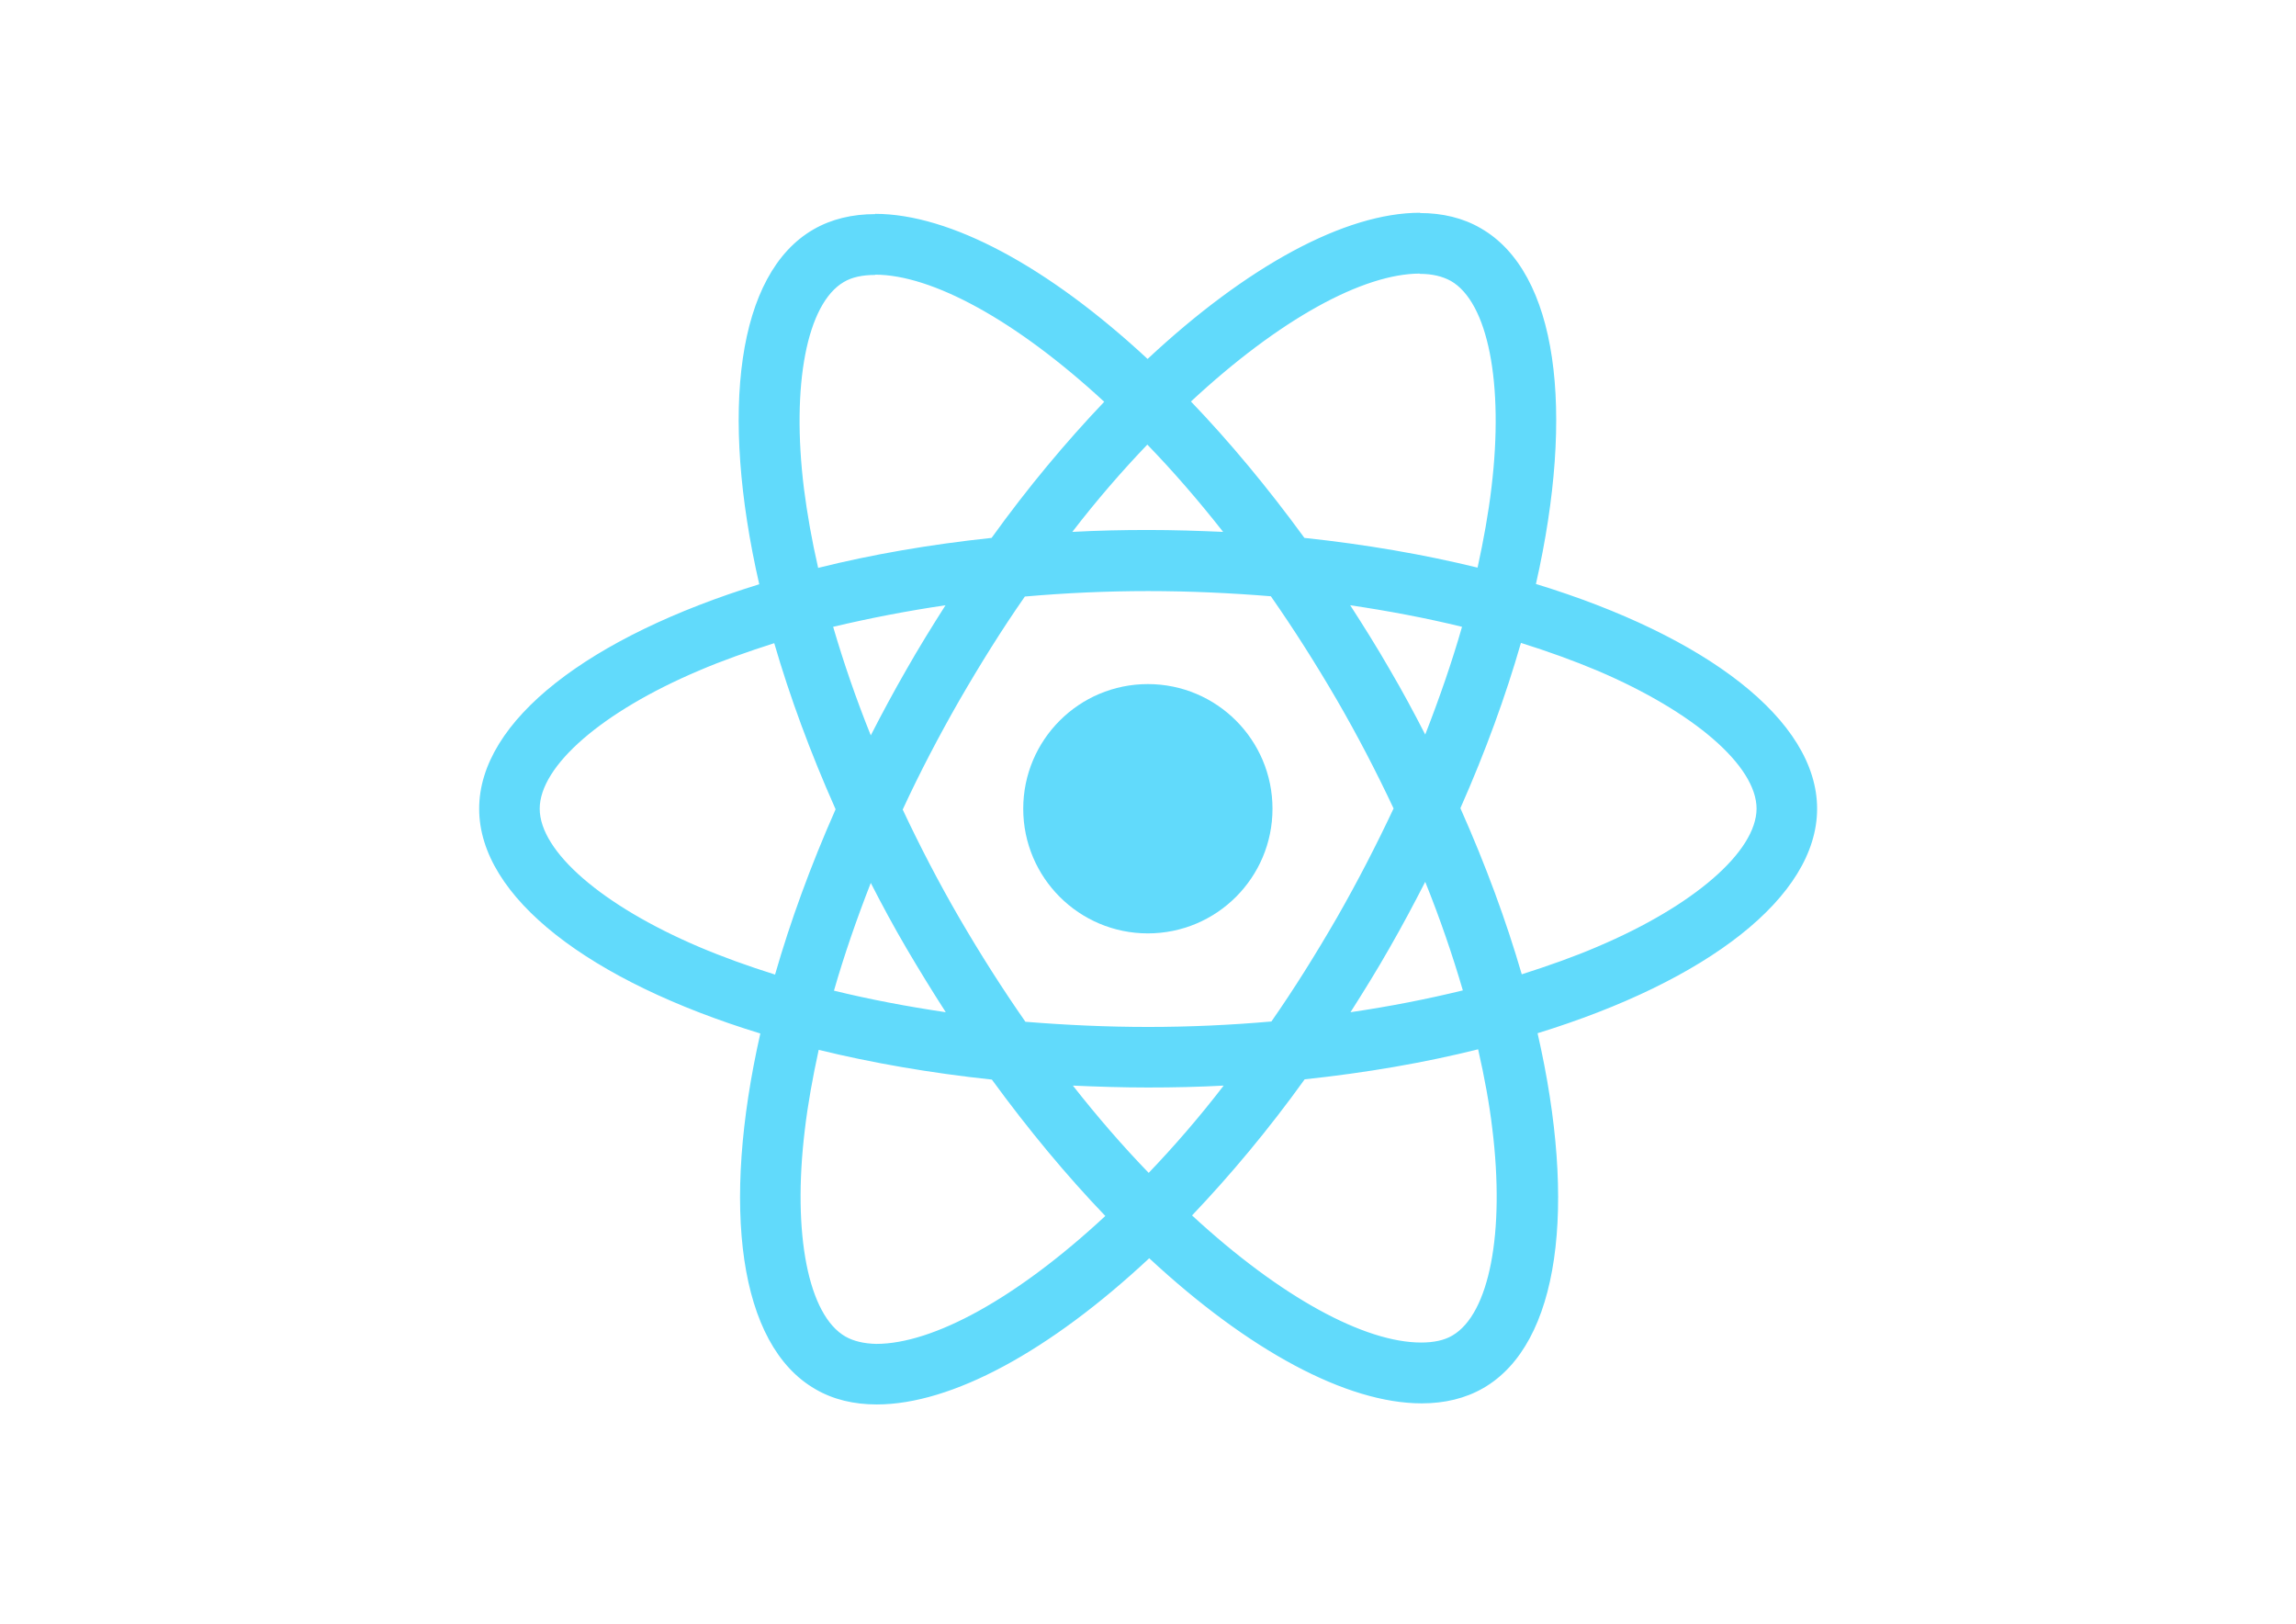
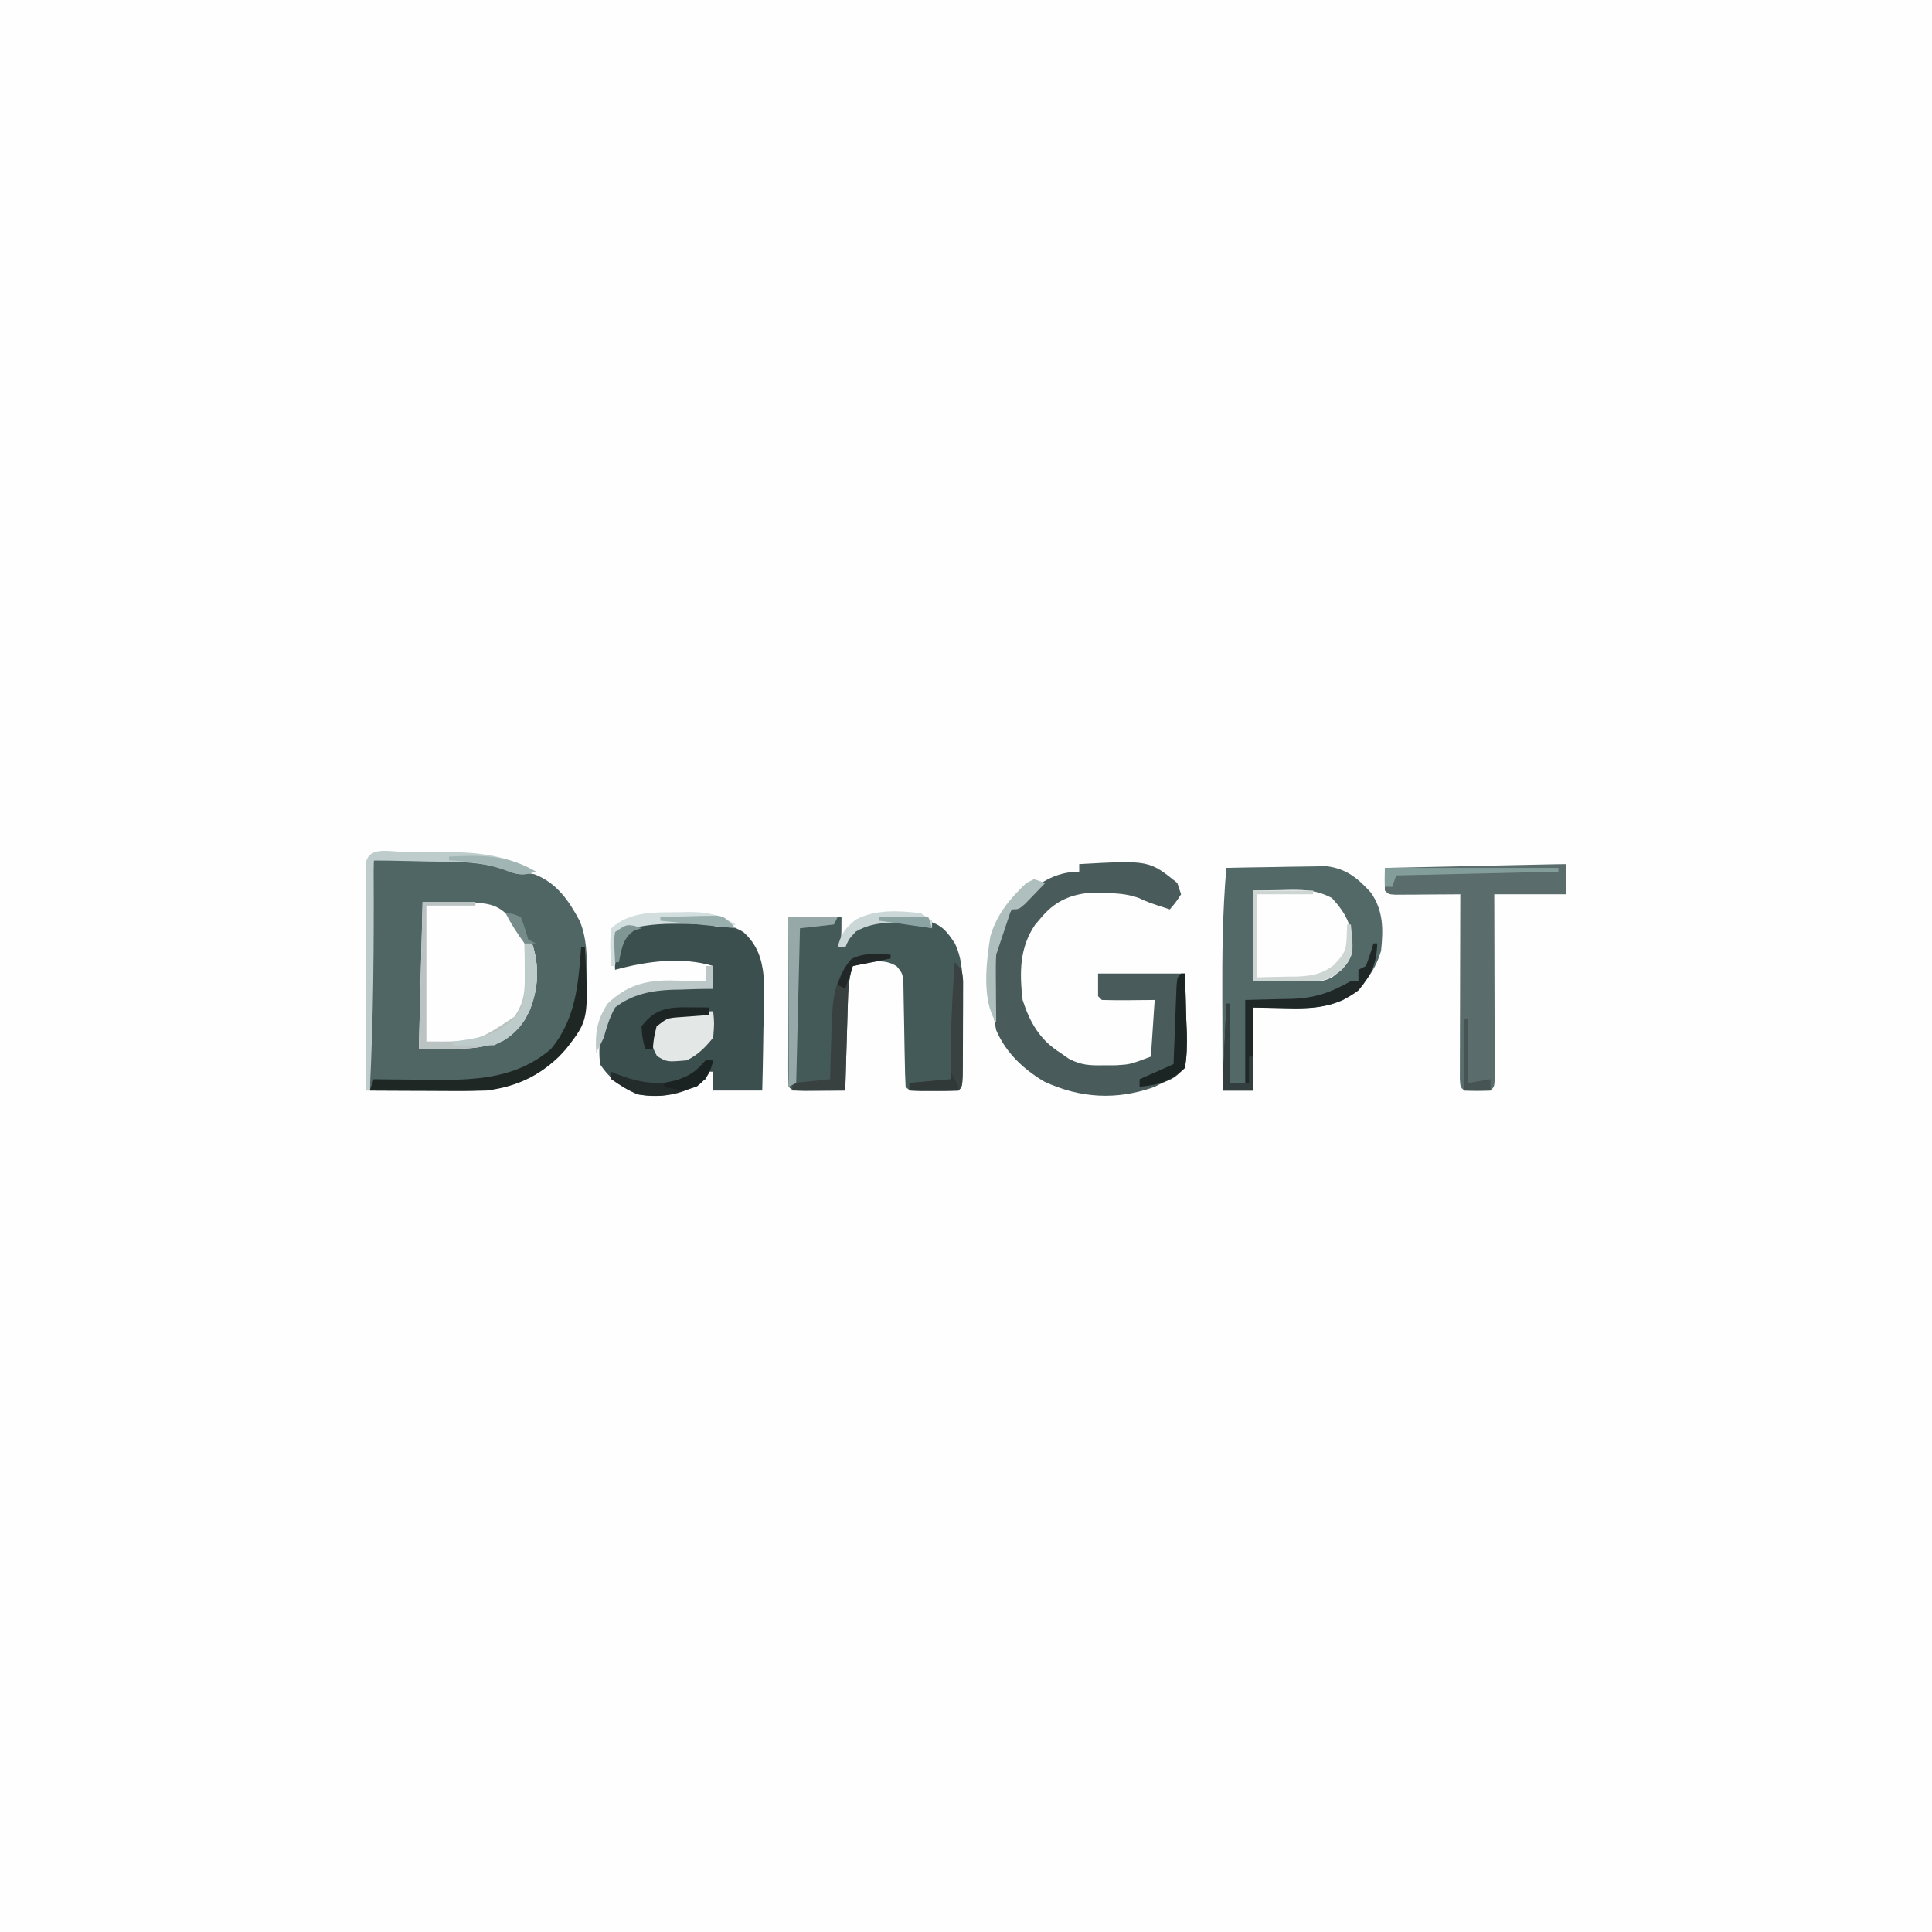
- <svg xmlns="http://www.w3.org/2000/svg" viewBox="0 0 841.9 595.3">
-   <g fill="#61DAFB">
-     <path d="M666.3 296.5c0-32.5-40.7-63.3-103.1-82.4 14.4-63.6 8-114.2-20.2-130.4-6.5-3.8-14.1-5.6-22.4-5.6v22.3c4.6 0 8.3.9 11.4 2.6 13.6 7.8 19.5 37.5 14.9 75.7-1.1 9.4-2.9 19.3-5.1 29.4-19.6-4.8-41-8.5-63.5-10.9-13.5-18.5-27.5-35.3-41.6-50 32.6-30.3 63.2-46.9 84-46.9V78c-27.5 0-63.5 19.6-99.9 53.6-36.4-33.8-72.4-53.2-99.9-53.2v22.3c20.7 0 51.4 16.5 84 46.6-14 14.7-28 31.4-41.3 49.9-22.6 2.4-44 6.1-63.6 11-2.3-10-4-19.7-5.2-29-4.7-38.2 1.1-67.9 14.6-75.8 3-1.8 6.9-2.6 11.5-2.6V78.5c-8.4 0-16 1.8-22.6 5.6-28.1 16.2-34.4 66.7-19.9 130.1-62.2 19.2-102.7 49.9-102.7 82.3 0 32.5 40.7 63.3 103.1 82.4-14.4 63.6-8 114.2 20.2 130.4 6.5 3.8 14.1 5.6 22.5 5.6 27.5 0 63.5-19.6 99.9-53.6 36.4 33.8 72.4 53.2 99.9 53.2 8.4 0 16-1.8 22.6-5.6 28.1-16.2 34.4-66.7 19.9-130.1 62-19.1 102.5-49.9 102.5-82.3zm-130.2-66.7c-3.7 12.9-8.3 26.2-13.5 39.5-4.1-8-8.4-16-13.1-24-4.6-8-9.5-15.8-14.4-23.4 14.2 2.1 27.9 4.7 41 7.9zm-45.8 106.5c-7.8 13.5-15.8 26.3-24.1 38.2-14.9 1.3-30 2-45.2 2-15.1 0-30.2-.7-45-1.9-8.3-11.9-16.4-24.6-24.2-38-7.6-13.1-14.5-26.4-20.8-39.8 6.2-13.4 13.2-26.8 20.7-39.9 7.8-13.5 15.8-26.3 24.1-38.2 14.9-1.3 30-2 45.2-2 15.1 0 30.2.7 45 1.9 8.3 11.9 16.4 24.6 24.2 38 7.6 13.1 14.5 26.4 20.8 39.8-6.3 13.4-13.2 26.8-20.7 39.9zm32.3-13c5.4 13.4 10 26.8 13.8 39.8-13.1 3.2-26.9 5.9-41.2 8 4.9-7.7 9.8-15.6 14.4-23.7 4.6-8 8.9-16.1 13-24.1zM421.2 430c-9.3-9.6-18.6-20.3-27.8-32 9 .4 18.2.7 27.5.7 9.4 0 18.7-.2 27.8-.7-9 11.7-18.3 22.4-27.5 32zm-74.4-58.9c-14.2-2.1-27.9-4.7-41-7.9 3.7-12.9 8.3-26.2 13.5-39.5 4.1 8 8.4 16 13.1 24 4.7 8 9.5 15.8 14.4 23.4zM420.7 163c9.3 9.6 18.6 20.3 27.8 32-9-.4-18.2-.7-27.5-.7-9.4 0-18.7.2-27.8.7 9-11.7 18.3-22.4 27.5-32zm-74 58.9c-4.9 7.7-9.8 15.6-14.4 23.7-4.6 8-8.9 16-13 24-5.4-13.4-10-26.8-13.8-39.8 13.1-3.1 26.9-5.8 41.2-7.9zm-90.5 125.2c-35.4-15.1-58.3-34.9-58.3-50.6 0-15.7 22.9-35.6 58.3-50.6 8.6-3.7 18-7 27.7-10.1 5.7 19.6 13.2 40 22.5 60.9-9.2 20.8-16.6 41.1-22.2 60.6-9.9-3.1-19.3-6.5-28-10.2zM310 490c-13.6-7.8-19.5-37.5-14.9-75.7 1.1-9.4 2.9-19.3 5.1-29.4 19.6 4.8 41 8.5 63.5 10.9 13.5 18.5 27.5 35.3 41.6 50-32.6 30.3-63.2 46.9-84 46.9-4.5-.1-8.3-1-11.3-2.7zm237.2-76.2c4.7 38.2-1.1 67.9-14.6 75.8-3 1.8-6.9 2.6-11.5 2.6-20.7 0-51.4-16.5-84-46.6 14-14.7 28-31.4 41.3-49.9 22.6-2.4 44-6.1 63.6-11 2.3 10.1 4.1 19.8 5.2 29.1zm38.5-66.7c-8.6 3.7-18 7-27.7 10.1-5.7-19.6-13.2-40-22.5-60.9 9.2-20.8 16.6-41.1 22.2-60.6 9.9 3.1 19.3 6.5 28.1 10.2 35.4 15.1 58.3 34.9 58.3 50.6-.1 15.7-23 35.6-58.4 50.6zM320.8 78.4z" />
-     <circle cx="420.9" cy="296.5" r="45.7" />
-     <path d="M520.5 78.1z" />
-   </g>
+ <svg xmlns="http://www.w3.org/2000/svg" version="1.1" width="512" height="512">
+   <path d="M0 0 C168.96 0 337.92 0 512 0 C512 168.96 512 337.92 512 512 C343.04 512 174.08 512 0 512 C0 343.04 0 174.08 0 0 Z " fill="#FEFEFE" transform="translate(0,0)" />
+   <path d="M0 0 C4.108 -0.075 8.215 -0.129 12.323 -0.165 C13.717 -0.18 15.11 -0.2 16.504 -0.226 C30.506 -0.483 30.506 -0.483 37.224 2.283 C39.257 3.171 39.257 3.171 42.625 3.688 C48.555 5.994 51.756 10.652 54.672 16.156 C56.485 20.632 56.536 25.034 56.5 29.812 C56.494 30.7 56.487 31.587 56.48 32.501 C56.255 40.55 54.634 46.031 49.133 52.039 C41.333 59.414 33.213 61.141 22.633 61.098 C21.613 61.096 21.613 61.096 20.573 61.093 C18.424 61.088 16.274 61.075 14.125 61.062 C12.659 61.057 11.193 61.053 9.727 61.049 C6.151 61.038 2.576 61.021 -1 61 C-1.176 40.646 -0.667 20.34 0 0 Z " fill="#4F6665" transform="translate(99,228)" />
+   <path d="M0 0 C4.163 -0.099 8.324 -0.172 12.488 -0.22 C13.902 -0.24 15.316 -0.267 16.73 -0.302 C18.771 -0.351 20.81 -0.373 22.852 -0.391 C24.69 -0.422 24.69 -0.422 26.565 -0.454 C31.8 0.238 34.838 2.712 38.312 6.562 C41.653 11.388 41.598 16.325 41 22 C39.21 27.911 36.045 31.569 31 35 C25.815 37.235 21.156 37.239 15.625 37.125 C11.356 37.063 11.356 37.063 7 37 C7 44.26 7 51.52 7 59 C4.36 59 1.72 59 -1 59 C-1.025 53.008 -1.043 47.017 -1.055 41.025 C-1.06 38.994 -1.067 36.962 -1.075 34.93 C-1.124 23.24 -1.02 11.652 0 0 Z " fill="#526967" transform="translate(325,230)" />
+   <path d="M0 0 C3.669 3.354 4.891 6.95 5.398 11.84 C5.553 16.397 5.437 20.944 5.312 25.5 C5.287 27.102 5.265 28.703 5.244 30.305 C5.189 34.204 5.103 38.102 5 42 C0.71 42 -3.58 42 -8 42 C-8 40.35 -8 38.7 -8 37 C-8.66 37 -9.32 37 -10 37 C-10 37.66 -10 38.32 -10 39 C-16.024 42.57 -20.968 44.313 -28 43 C-32.402 41.078 -35.329 39.007 -38 35 C-38.536 29.536 -37.783 24.741 -35 20 C-30.757 16.553 -27.217 14.864 -21.77 14.902 C-20.566 14.907 -20.566 14.907 -19.338 14.912 C-18.505 14.92 -17.671 14.929 -16.812 14.938 C-15.968 14.942 -15.123 14.947 -14.252 14.951 C-12.168 14.963 -10.084 14.981 -8 15 C-8 13.02 -8 11.04 -8 9 C-16.395 6.459 -25.698 7.749 -34 10 C-34.081 8.376 -34.139 6.75 -34.188 5.125 C-34.222 4.22 -34.257 3.315 -34.293 2.383 C-34.196 1.596 -34.1 0.81 -34 0 C-25.94 -5.373 -8.303 -4.951 0 0 Z " fill="#3B4F4E" transform="translate(197,247)" />
+   <path d="M0 0 C4.62 0 9.24 0 14 0 C14 6 14 6 13 8 C13.66 8 14.32 8 15 8 C15.248 7.402 15.495 6.804 15.75 6.188 C17.235 3.589 18.439 2.546 21 1 C25.006 0.525 28.976 0.805 33 1 C34.299 1.021 35.599 1.041 36.938 1.062 C40.752 2.23 41.893 3.781 44.055 7.016 C46.224 11.57 46.128 16.268 46.133 21.234 C46.134 21.913 46.135 22.592 46.136 23.291 C46.136 24.716 46.135 26.142 46.13 27.567 C46.125 29.757 46.13 31.947 46.137 34.137 C46.136 35.523 46.135 36.91 46.133 38.297 C46.132 39.559 46.131 40.82 46.129 42.12 C46 45 46 45 45 46 C42.835 46.099 40.667 46.13 38.5 46.125 C37.314 46.128 36.128 46.13 34.906 46.133 C32 46 32 46 31 45 C30.878 42.817 30.82 40.631 30.789 38.445 C30.761 37.095 30.732 35.745 30.703 34.395 C30.662 32.259 30.625 30.124 30.599 27.989 C30.571 25.932 30.525 23.877 30.477 21.82 C30.457 20.586 30.437 19.351 30.417 18.079 C30.246 15.037 30.246 15.037 28.654 13.089 C25.566 11.056 22.195 11.838 18.688 12.312 C18.131 12.539 17.574 12.766 17 13 C15.857 16.429 15.79 19.241 15.684 22.855 C15.663 23.517 15.642 24.179 15.621 24.86 C15.555 26.969 15.496 29.078 15.438 31.188 C15.394 32.619 15.351 34.051 15.307 35.482 C15.2 38.988 15.098 42.494 15 46 C12.688 46.027 10.375 46.046 8.062 46.062 C6.775 46.074 5.487 46.086 4.16 46.098 C1 46 1 46 0 45 C-0.093 43.588 -0.117 42.171 -0.114 40.756 C-0.113 39.855 -0.113 38.954 -0.113 38.026 C-0.108 37.047 -0.103 36.067 -0.098 35.059 C-0.096 34.061 -0.095 33.064 -0.093 32.036 C-0.088 28.837 -0.075 25.637 -0.062 22.438 C-0.057 20.274 -0.053 18.111 -0.049 15.947 C-0.038 10.631 -0.02 5.316 0 0 Z " fill="#445A59" transform="translate(209,243)" />
+   <path d="M0 0 C18.505 -1.033 18.505 -1.033 26 5 C26.495 6.485 26.495 6.485 27 8 C25.562 10.188 25.562 10.188 24 12 C18.34 10.157 18.34 10.157 15.727 8.949 C12.393 7.789 9.588 7.699 6.062 7.688 C4.878 7.671 3.693 7.654 2.473 7.637 C-2.921 8.201 -6.804 10.191 -10.25 14.375 C-10.73 14.94 -11.209 15.504 -11.703 16.086 C-15.871 22.237 -15.817 28.814 -15 36 C-13.078 41.956 -10.398 46.626 -5 50 C-4.256 50.521 -3.512 51.042 -2.746 51.578 C0.549 53.284 2.745 53.369 6.438 53.312 C7.529 53.309 8.621 53.305 9.746 53.301 C13.533 53.075 13.533 53.075 19 51 C19.33 46.05 19.66 41.1 20 36 C16.566 36.031 16.566 36.031 13.062 36.062 C10.708 36.084 8.353 36.073 6 36 C5.505 35.505 5.505 35.505 5 35 C5 33.02 5 31.04 5 29 C12.59 29 20.18 29 28 29 C28.162 33.085 28.281 37.163 28.375 41.25 C28.425 42.409 28.476 43.568 28.527 44.762 C28.583 47.944 28.563 50.866 28 54 C25.23 56.688 25.23 56.688 22 58 C21.308 58.345 20.616 58.691 19.902 59.047 C9.954 62.607 0.294 62.071 -9.262 57.629 C-14.799 54.335 -19.442 49.985 -22 44 C-22.511 41.599 -22.813 39.435 -23 37 C-23.077 36.036 -23.155 35.072 -23.234 34.078 C-23.625 25.003 -22.199 16.855 -16.098 9.801 C-11.317 5.424 -6.651 2 0 2 C0 1.34 0 0.68 0 0 Z " fill="#495C5B" transform="translate(286,229)" />
+   <path d="M0 0 C18.744 0 18.744 0 23.59 4.465 C27 8.328 27 8.328 27 11 C27.66 11 28.32 11 29 11 C31.001 17.004 30.715 23.024 28.312 28.875 C26.449 32.569 24.644 34.882 21 37 C14 39 14 39 -1 39 C-0.67 26.13 -0.34 13.26 0 0 Z " fill="#FEFEFE" transform="translate(112,239)" />
+   <path d="M0 0 C0 2.64 0 5.28 0 8 C-6.27 8 -12.54 8 -19 8 C-18.992 10.31 -18.992 10.31 -18.984 12.666 C-18.966 18.355 -18.955 24.045 -18.945 29.735 C-18.94 32.201 -18.933 34.668 -18.925 37.135 C-18.912 40.672 -18.907 44.209 -18.902 47.746 C-18.897 48.856 -18.892 49.967 -18.887 51.111 C-18.887 52.642 -18.887 52.642 -18.886 54.205 C-18.884 55.109 -18.882 56.012 -18.88 56.944 C-19 59 -19 59 -20 60 C-23.5 60.125 -23.5 60.125 -27 60 C-28 59 -28 59 -28.12 56.944 C-28.118 56.04 -28.116 55.136 -28.114 54.205 C-28.113 53.184 -28.113 52.163 -28.113 51.111 C-28.108 50.001 -28.103 48.89 -28.098 47.746 C-28.096 46.616 -28.095 45.485 -28.093 44.32 C-28.088 40.693 -28.075 37.065 -28.062 33.438 C-28.057 30.985 -28.053 28.533 -28.049 26.08 C-28.038 20.053 -28.021 14.027 -28 8 C-28.855 8.008 -28.855 8.008 -29.728 8.016 C-32.298 8.037 -34.868 8.05 -37.438 8.062 C-38.784 8.075 -38.784 8.075 -40.158 8.088 C-41.439 8.093 -41.439 8.093 -42.746 8.098 C-43.537 8.103 -44.328 8.108 -45.142 8.114 C-47 8 -47 8 -48 7 C-48.041 5 -48.043 3 -48 1 C-41.325 0.857 -34.65 0.715 -27.974 0.573 C-25.702 0.524 -23.429 0.476 -21.156 0.427 C-17.897 0.358 -14.638 0.288 -11.379 0.219 C-9.845 0.186 -9.845 0.186 -8.279 0.152 C-7.338 0.132 -6.397 0.112 -5.428 0.092 C-4.595 0.074 -3.763 0.056 -2.905 0.038 C-1.936 0.019 -0.968 0 0 0 Z " fill="#5A6D6C" transform="translate(415,229)" />
+   <path d="M0 0 C2.537 -0.041 5.074 -0.083 7.688 -0.125 C8.477 -0.143 9.267 -0.161 10.081 -0.18 C14.181 -0.212 17.374 0.037 21 2 C25.182 6.647 26.399 9.594 26.359 15.738 C25.789 19.325 23.798 20.868 21 23 C18.651 24.174 17.262 24.115 14.648 24.098 C13.882 24.095 13.115 24.093 12.326 24.09 C11.352 24.081 10.378 24.072 9.375 24.062 C6.281 24.042 3.188 24.021 0 24 C0 16.08 0 8.16 0 0 Z " fill="#FEFEFE" transform="translate(332,236)" />
+   <path d="M0 0 C0.997 0 0.997 0 2.014 0 C4.007 -0.002 6 -0.02 7.992 -0.039 C17.5 -0.053 25.586 0.415 34.043 5.186 C30.844 6.25 29.326 6.131 26.266 4.791 C19.547 2.372 12.533 2.614 5.48 2.498 C4.076 2.465 2.672 2.43 1.268 2.395 C-2.141 2.313 -5.548 2.243 -8.957 2.186 C-8.952 3.11 -8.947 4.034 -8.941 4.986 C-8.846 24.415 -8.984 43.774 -9.957 63.186 C-10.287 63.186 -10.617 63.186 -10.957 63.186 C-10.98 55.119 -10.998 47.053 -11.009 38.986 C-11.014 35.241 -11.021 31.495 -11.032 27.75 C-11.043 24.139 -11.049 20.527 -11.052 16.916 C-11.054 15.535 -11.057 14.154 -11.063 12.773 C-11.07 10.846 -11.07 8.918 -11.071 6.99 C-11.073 5.891 -11.075 4.792 -11.077 3.66 C-10.801 -2.015 -4.45 0.02 0 0 Z " fill="#BECDCC" transform="translate(107.957,225.8145)" />
+   <path d="M0 0 C0.33 0 0.66 0 1 0 C2.006 19.268 2.006 19.268 -4 27 C-9.99 33.579 -16.174 36.816 -25 38 C-27.455 38.079 -29.911 38.108 -32.367 38.098 C-33.387 38.096 -33.387 38.096 -34.427 38.093 C-36.576 38.088 -38.726 38.075 -40.875 38.062 C-42.341 38.057 -43.807 38.053 -45.273 38.049 C-48.849 38.038 -52.424 38.021 -56 38 C-55.67 37.01 -55.34 36.02 -55 35 C-54.234 35.01 -53.469 35.021 -52.68 35.032 C-49.162 35.074 -45.644 35.099 -42.125 35.125 C-40.921 35.142 -39.717 35.159 -38.477 35.176 C-27.213 35.237 -16.894 34.59 -8 27 C-1.44 19.098 -0.716 9.84 0 0 Z " fill="#1F2725" transform="translate(154,251)" />
+   <path d="M0 0 C0.33 0 0.66 0 1 0 C0.779 5.415 -0.512 8.264 -3.941 12.422 C-9.958 17.034 -16.235 17.416 -23.5 17.188 C-26.305 17.126 -29.11 17.064 -32 17 C-32 24.26 -32 31.52 -32 39 C-34.64 39 -37.28 39 -40 39 C-39.67 31.41 -39.34 23.82 -39 16 C-38.67 16 -38.34 16 -38 16 C-38 22.93 -38 29.86 -38 37 C-36.68 37 -35.36 37 -34 37 C-34 29.74 -34 22.48 -34 15 C-24.5 14.75 -24.5 14.75 -21.557 14.702 C-15.355 14.462 -11.397 13.039 -6 10 C-5.34 10 -4.68 10 -4 10 C-4 9.01 -4 8.02 -4 7 C-3.34 6.67 -2.68 6.34 -2 6 C-1.273 4.021 -0.602 2.02 0 0 Z " fill="#1F2826" transform="translate(364,250)" />
+   <path d="M0 0 C0.312 3.188 0.312 3.188 0 7 C-2.173 9.63 -3.947 11.473 -7 13 C-12.255 13.447 -12.255 13.447 -14.875 11.875 C-16.547 9.089 -16.464 7.18 -16 4 C-12.972 1.022 -10.475 0.563 -6.312 0.312 C-5.339 0.247 -4.366 0.181 -3.363 0.113 C-1 0 -1 0 0 0 Z " fill="#E3E7E6" transform="translate(189,268)" />
+   <path d="M0 0 C4.62 0 9.24 0 14 0 C14 0.33 14 0.66 14 1 C9.71 1 5.42 1 1 1 C1 12.88 1 24.76 1 37 C14.362 37.081 14.362 37.081 24.312 30.438 C27.168 26.313 27.121 23.263 27.062 18.375 C27.058 17.669 27.053 16.962 27.049 16.234 C27.037 14.49 27.019 12.745 27 11 C27.66 11 28.32 11 29 11 C31.001 17.004 30.715 23.024 28.312 28.875 C26.449 32.569 24.644 34.882 21 37 C14 39 14 39 -1 39 C-0.67 26.13 -0.34 13.26 0 0 Z " fill="#BBC3C2" transform="translate(112,239)" />
+   <path d="M0 0 C0 0.33 0 0.66 0 1 C-3.3 1.66 -6.6 2.32 -10 3 C-11.143 6.429 -11.21 9.241 -11.316 12.855 C-11.337 13.517 -11.358 14.179 -11.379 14.86 C-11.445 16.969 -11.504 19.078 -11.562 21.188 C-11.606 22.619 -11.649 24.051 -11.693 25.482 C-11.801 28.988 -11.9 32.494 -12 36 C-16.62 36 -21.24 36 -26 36 C-26 35.34 -26 34.68 -26 34 C-21.05 33.505 -21.05 33.505 -16 33 C-15.963 31.421 -15.925 29.842 -15.887 28.215 C-15.821 26.122 -15.755 24.03 -15.688 21.938 C-15.665 20.899 -15.642 19.861 -15.619 18.791 C-15.382 12.012 -14.937 6.372 -10.312 1.062 C-6.815 -0.545 -3.827 -0.191 0 0 Z " fill="#394140" transform="translate(236,253)" />
+   <path d="M0 0 C4.29 0 8.58 0 13 0 C12.67 0.66 12.34 1.32 12 2 C7.545 2.495 7.545 2.495 3 3 C2.67 16.53 2.34 30.06 2 44 C1.01 44.495 1.01 44.495 0 45 C0 30.15 0 15.3 0 0 Z " fill="#96A9A8" transform="translate(209,243)" />
+   <path d="M0 0 C2 2 2 2 2.243 5.057 C2.237 6.98 2.237 6.98 2.23 8.941 C2.23 9.966 2.23 9.966 2.229 11.011 C2.226 12.454 2.218 13.897 2.206 15.341 C2.188 17.557 2.185 19.773 2.186 21.99 C2.147 32.853 2.147 32.853 1 34 C-1.186 34.073 -3.375 34.084 -5.562 34.062 C-7.359 34.049 -7.359 34.049 -9.191 34.035 C-10.118 34.024 -11.045 34.012 -12 34 C-12 33.34 -12 32.68 -12 32 C-8.37 31.67 -4.74 31.34 -1 31 C-1.012 30.103 -1.023 29.206 -1.035 28.281 C-1.104 18.81 -0.695 9.444 0 0 Z " fill="#3A4241" transform="translate(253,255)" />
+   <path d="M0 0 C0.66 0 1.32 0 2 0 C2 1.98 2 3.96 2 6 C0.793 6.026 -0.413 6.052 -1.656 6.078 C-3.271 6.134 -4.885 6.192 -6.5 6.25 C-7.291 6.264 -8.083 6.278 -8.898 6.293 C-14.489 6.522 -19.481 7.498 -24 11 C-25.444 13.588 -26.224 16.152 -27 19 C-27.64 20.347 -28.29 21.689 -29 23 C-29.315 17.748 -28.869 14.452 -26 10 C-21.038 5.172 -16.006 3.757 -9.141 3.824 C-8.475 3.841 -7.81 3.858 -7.125 3.875 C-6.092 3.889 -6.092 3.889 -5.039 3.902 C-3.359 3.926 -1.68 3.962 0 4 C0 2.68 0 1.36 0 0 Z " fill="#BCC8C7" transform="translate(187,256)" />
+   <path d="M0 0 C5.28 0 10.56 0 16 0 C16 0.33 16 0.66 16 1 C11.05 1 6.1 1 1 1 C1 8.26 1 15.52 1 23 C5.022 22.907 5.022 22.907 9.125 22.812 C10.374 22.802 10.374 22.802 11.649 22.792 C15.6 22.628 18.324 22.175 21.5 19.719 C23.925 17.081 24.757 16.164 24.875 12.688 C24.916 11.471 24.957 10.254 25 9 C25.33 9 25.66 9 26 9 C26.785 17.008 26.785 17.008 23.625 21 C20.275 23.552 18.766 24.125 14.648 24.098 C13.882 24.095 13.115 24.093 12.326 24.09 C11.352 24.081 10.378 24.072 9.375 24.062 C6.281 24.042 3.188 24.021 0 24 C0 16.08 0 8.16 0 0 Z " fill="#CED6D4" transform="translate(332,236)" />
+   <path d="M0 0 C0.79 -0.021 1.58 -0.041 2.395 -0.062 C7.414 -0.096 10.726 0.562 15.125 3.25 C12.115 4.184 11.258 4.294 8.125 3.25 C5.549 3.127 3.013 3.06 0.438 3.062 C-0.28 3.062 -0.997 3.061 -1.736 3.061 C-6.79 3.111 -11.098 3.658 -15.875 5.25 C-16.205 8.22 -16.535 11.19 -16.875 14.25 C-17.205 14.25 -17.535 14.25 -17.875 14.25 C-18.16 10.871 -18.315 7.619 -17.875 4.25 C-12.918 -0.294 -6.365 0.041 0 0 Z " fill="#D2DDDD" transform="translate(179.875,241.75)" />
+   <path d="M0 0 C0.99 0.33 1.98 0.66 3 1 C1.881 2.173 0.755 3.338 -0.375 4.5 C-1.001 5.15 -1.628 5.799 -2.273 6.469 C-4 8 -4 8 -6 8 C-6.307 8.922 -6.307 8.922 -6.621 9.863 C-7.747 13.242 -8.874 16.621 -10 20 C-10.08 21.408 -10.108 22.82 -10.098 24.23 C-10.094 25.033 -10.091 25.835 -10.088 26.662 C-10.08 27.495 -10.071 28.329 -10.062 29.188 C-10.058 30.032 -10.053 30.877 -10.049 31.748 C-10.037 33.832 -10.019 35.916 -10 38 C-13.883 31.982 -12.624 22.023 -11.57 15.23 C-9.916 9.399 -6.364 5.122 -2 1 C-1.34 0.67 -0.68 0.34 0 0 Z " fill="#AFBFBD" transform="translate(274,233)" />
+   <path d="M0 0 C0.33 0 0.66 0 1 0 C1.174 4.083 1.281 8.165 1.375 12.25 C1.45 13.988 1.45 13.988 1.527 15.762 C1.583 18.945 1.566 21.865 1 25 C-2.675 28.594 -5.936 29.518 -11 30 C-11 29.34 -11 28.68 -11 28 C-8.03 26.68 -5.06 25.36 -2 24 C-1.975 23.308 -1.95 22.617 -1.924 21.905 C-1.808 18.79 -1.686 15.676 -1.562 12.562 C-1.523 11.474 -1.484 10.385 -1.443 9.264 C-1.401 8.229 -1.36 7.195 -1.316 6.129 C-1.261 4.691 -1.261 4.691 -1.205 3.225 C-1 1 -1 1 0 0 Z " fill="#1B2624" transform="translate(313,258)" />
+   <path d="M0 0 C-0.602 2.709 -1.346 4.488 -3.562 6.223 C-8.87 9.208 -13.992 10.013 -20 9 C-22.644 7.906 -24.631 6.648 -27 5 C-27 4.34 -27 3.68 -27 3 C-26.466 3.228 -25.933 3.456 -25.383 3.691 C-19.421 5.991 -14.233 6.788 -8 5 C-0.049 0 -0.049 0 0 0 Z " fill="#242C2B" transform="translate(189,281)" />
+   <path d="M0 0 C0.66 0 1.32 0 2 0 C4.322 6.966 3.447 13.577 0.215 20.086 C-1.889 23.401 -4.545 25.272 -8 27 C-9.874 27.07 -11.75 27.084 -13.625 27.062 C-14.628 27.053 -15.631 27.044 -16.664 27.035 C-17.435 27.024 -18.206 27.012 -19 27 C-19 26.67 -19 26.34 -19 26 C-18.276 25.914 -17.551 25.827 -16.805 25.738 C-10.336 24.798 -6.489 23.835 -2 19 C0.511 15.315 0.23 11.542 0.125 7.25 C0.116 6.553 0.107 5.855 0.098 5.137 C0.074 3.424 0.038 1.712 0 0 Z " fill="#BECBCB" transform="translate(139,250)" />
+   <path d="M0 0 C0.99 0.66 1.98 1.32 3 2 C3 2.66 3 3.32 3 4 C2.299 3.841 1.597 3.683 0.875 3.52 C-5.259 2.411 -11.704 1.649 -17.188 4.875 C-19.034 6.867 -19.034 6.867 -20 9 C-20.66 9 -21.32 9 -22 9 C-21.107 5.428 -20.063 4.052 -17.188 1.688 C-11.94 -1.053 -5.744 -0.668 0 0 Z " fill="#CAD7D6" transform="translate(244,242)" />
+   <path d="M0 0 C15.18 0 30.36 0 46 0 C46 0.33 46 0.66 46 1 C31.81 1.33 17.62 1.66 3 2 C2.67 2.99 2.34 3.98 2 5 C1.34 5 0.68 5 0 5 C0 3.35 0 1.7 0 0 Z " fill="#839D9B" transform="translate(367,230)" />
+   <path d="M0 0 C0.994 0.009 1.988 0.018 3.012 0.027 C4.151 0.045 4.151 0.045 5.312 0.062 C5.312 0.723 5.312 1.383 5.312 2.062 C4.174 2.136 4.174 2.136 3.012 2.211 C2.018 2.286 1.024 2.36 0 2.438 C-1.479 2.542 -1.479 2.542 -2.988 2.648 C-5.903 2.901 -5.903 2.901 -8.688 5.062 C-9.421 8.128 -9.421 8.128 -9.688 11.062 C-10.348 11.062 -11.008 11.062 -11.688 11.062 C-12.438 8.312 -12.438 8.312 -12.688 5.062 C-9.119 0.348 -5.647 -0.066 0 0 Z " fill="#1D2524" transform="translate(182.6875,266.9375)" />
+   <path d="M0 0 C0.33 0 0.66 0 1 0 C1 6.93 1 13.86 1 21 C2.65 21 4.3 21 6 21 C6 18.69 6 16.38 6 14 C6.33 14 6.66 14 7 14 C7 16.97 7 19.94 7 23 C4.36 23 1.72 23 -1 23 C-0.67 15.41 -0.34 7.82 0 0 Z " fill="#333F3E" transform="translate(325,266)" />
+   <path d="M0 0 C8.591 -0.44 15.469 -0.463 23 4 C19.73 5.1 18.049 4.902 14.875 3.625 C9.954 1.832 5.204 1.315 0 1 C0 0.67 0 0.34 0 0 Z " fill="#A2B5B5" transform="translate(119,227)" />
+   <path d="M0 0 C0.33 0 0.66 0 1 0 C1 5.61 1 11.22 1 17 C2.98 16.67 4.96 16.34 7 16 C7 16.99 7 17.98 7 19 C4.69 19 2.38 19 0 19 C0 12.73 0 6.46 0 0 Z " fill="#475454" transform="translate(388,270)" />
+   <path d="M0 0 C2 3.875 2 3.875 2 5 C-2.29 5 -6.58 5 -11 5 C-11 4.34 -11 3.68 -11 3 C-5.555 2.505 -5.555 2.505 0 2 C0 1.34 0 0.68 0 0 Z " fill="#313838" transform="translate(252,284)" />
+   <path d="M0 0 C0.66 0 1.32 0 2 0 C1.065 3.146 0.299 4.751 -2.25 6.875 C-5.608 8.249 -7.533 7.887 -11 7 C-11 6.67 -11 6.34 -11 6 C-9.928 5.753 -8.855 5.505 -7.75 5.25 C-3.954 3.985 -2.604 2.893 0 0 Z " fill="#1A2322" transform="translate(187,281)" />
+   <path d="M0 0 C0 0.33 0 0.66 0 1 C-3.3 1.66 -6.6 2.32 -10 3 C-10.66 4.98 -11.32 6.96 -12 9 C-12.66 8.67 -13.32 8.34 -14 8 C-13.123 5.295 -12.283 3.316 -10.375 1.188 C-6.84 -0.58 -3.926 -0.196 0 0 Z " fill="#202726" transform="translate(236,253)" />
+   <path d="M0 0 C2.771 -0.081 5.54 -0.14 8.312 -0.188 C9.098 -0.213 9.884 -0.238 10.693 -0.264 C11.451 -0.273 12.208 -0.283 12.988 -0.293 C14.033 -0.317 14.033 -0.317 15.099 -0.341 C17 0 17 0 20 3 C13.4 2.34 6.8 1.68 0 1 C0 0.67 0 0.34 0 0 Z " fill="#99AFAE" transform="translate(175,243)" />
+   <path d="M0 0 C0.598 0.206 1.196 0.412 1.812 0.625 C1.194 0.811 0.575 0.996 -0.062 1.188 C-3.244 3.339 -3.382 6 -4.188 9.625 C-4.518 9.625 -4.848 9.625 -5.188 9.625 C-5.48 3.57 -5.48 3.57 -5.188 1.625 C-2.188 -0.375 -2.188 -0.375 0 0 Z " fill="#809695" transform="translate(168.1875,245.375)" />
+   <path d="M0 0 C4.29 0 8.58 0 13 0 C13.33 0.99 13.66 1.98 14 3 C9.38 2.34 4.76 1.68 0 1 C0 0.67 0 0.34 0 0 Z " fill="#8BA3A2" transform="translate(233,243)" />
+   <path d="M0 0 C1.875 0.125 1.875 0.125 4 1 C5.125 4 5.125 4 6 7 C6.66 7.33 7.32 7.66 8 8 C7.01 8 6.02 8 5 8 C3.091 5.418 1.436 2.872 0 0 Z " fill="#758C8A" transform="translate(134,242)" />
</svg>
